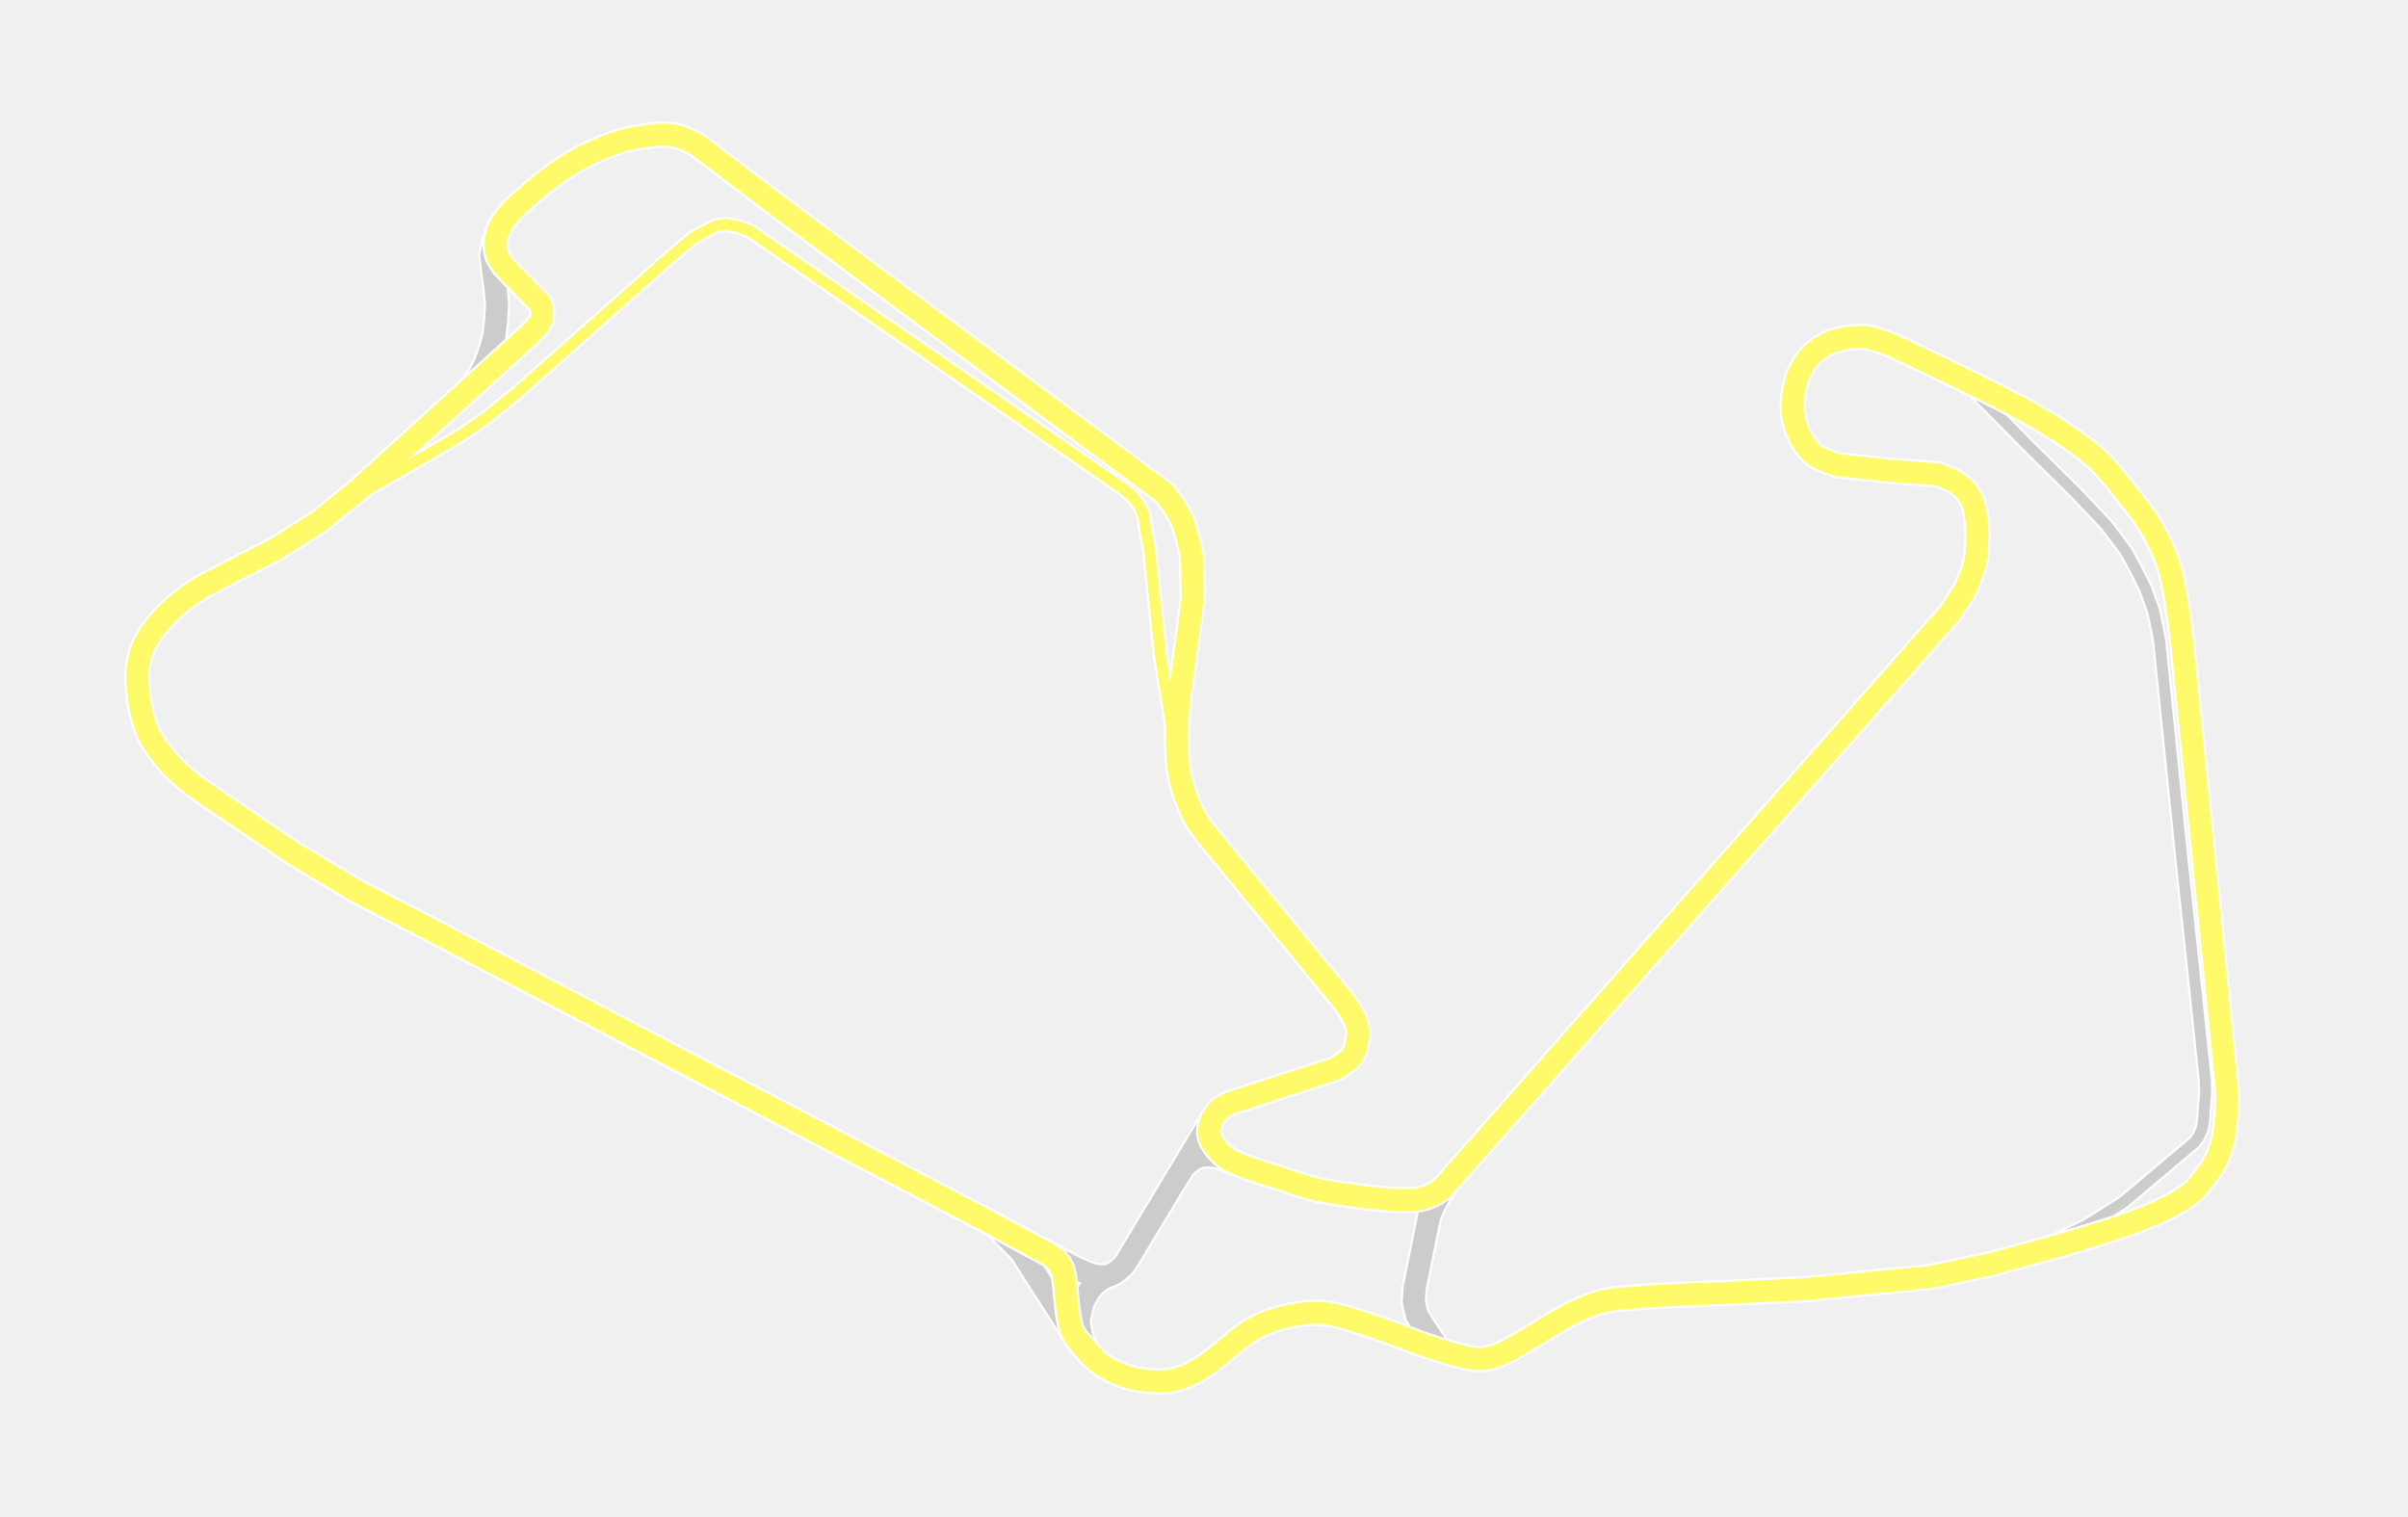
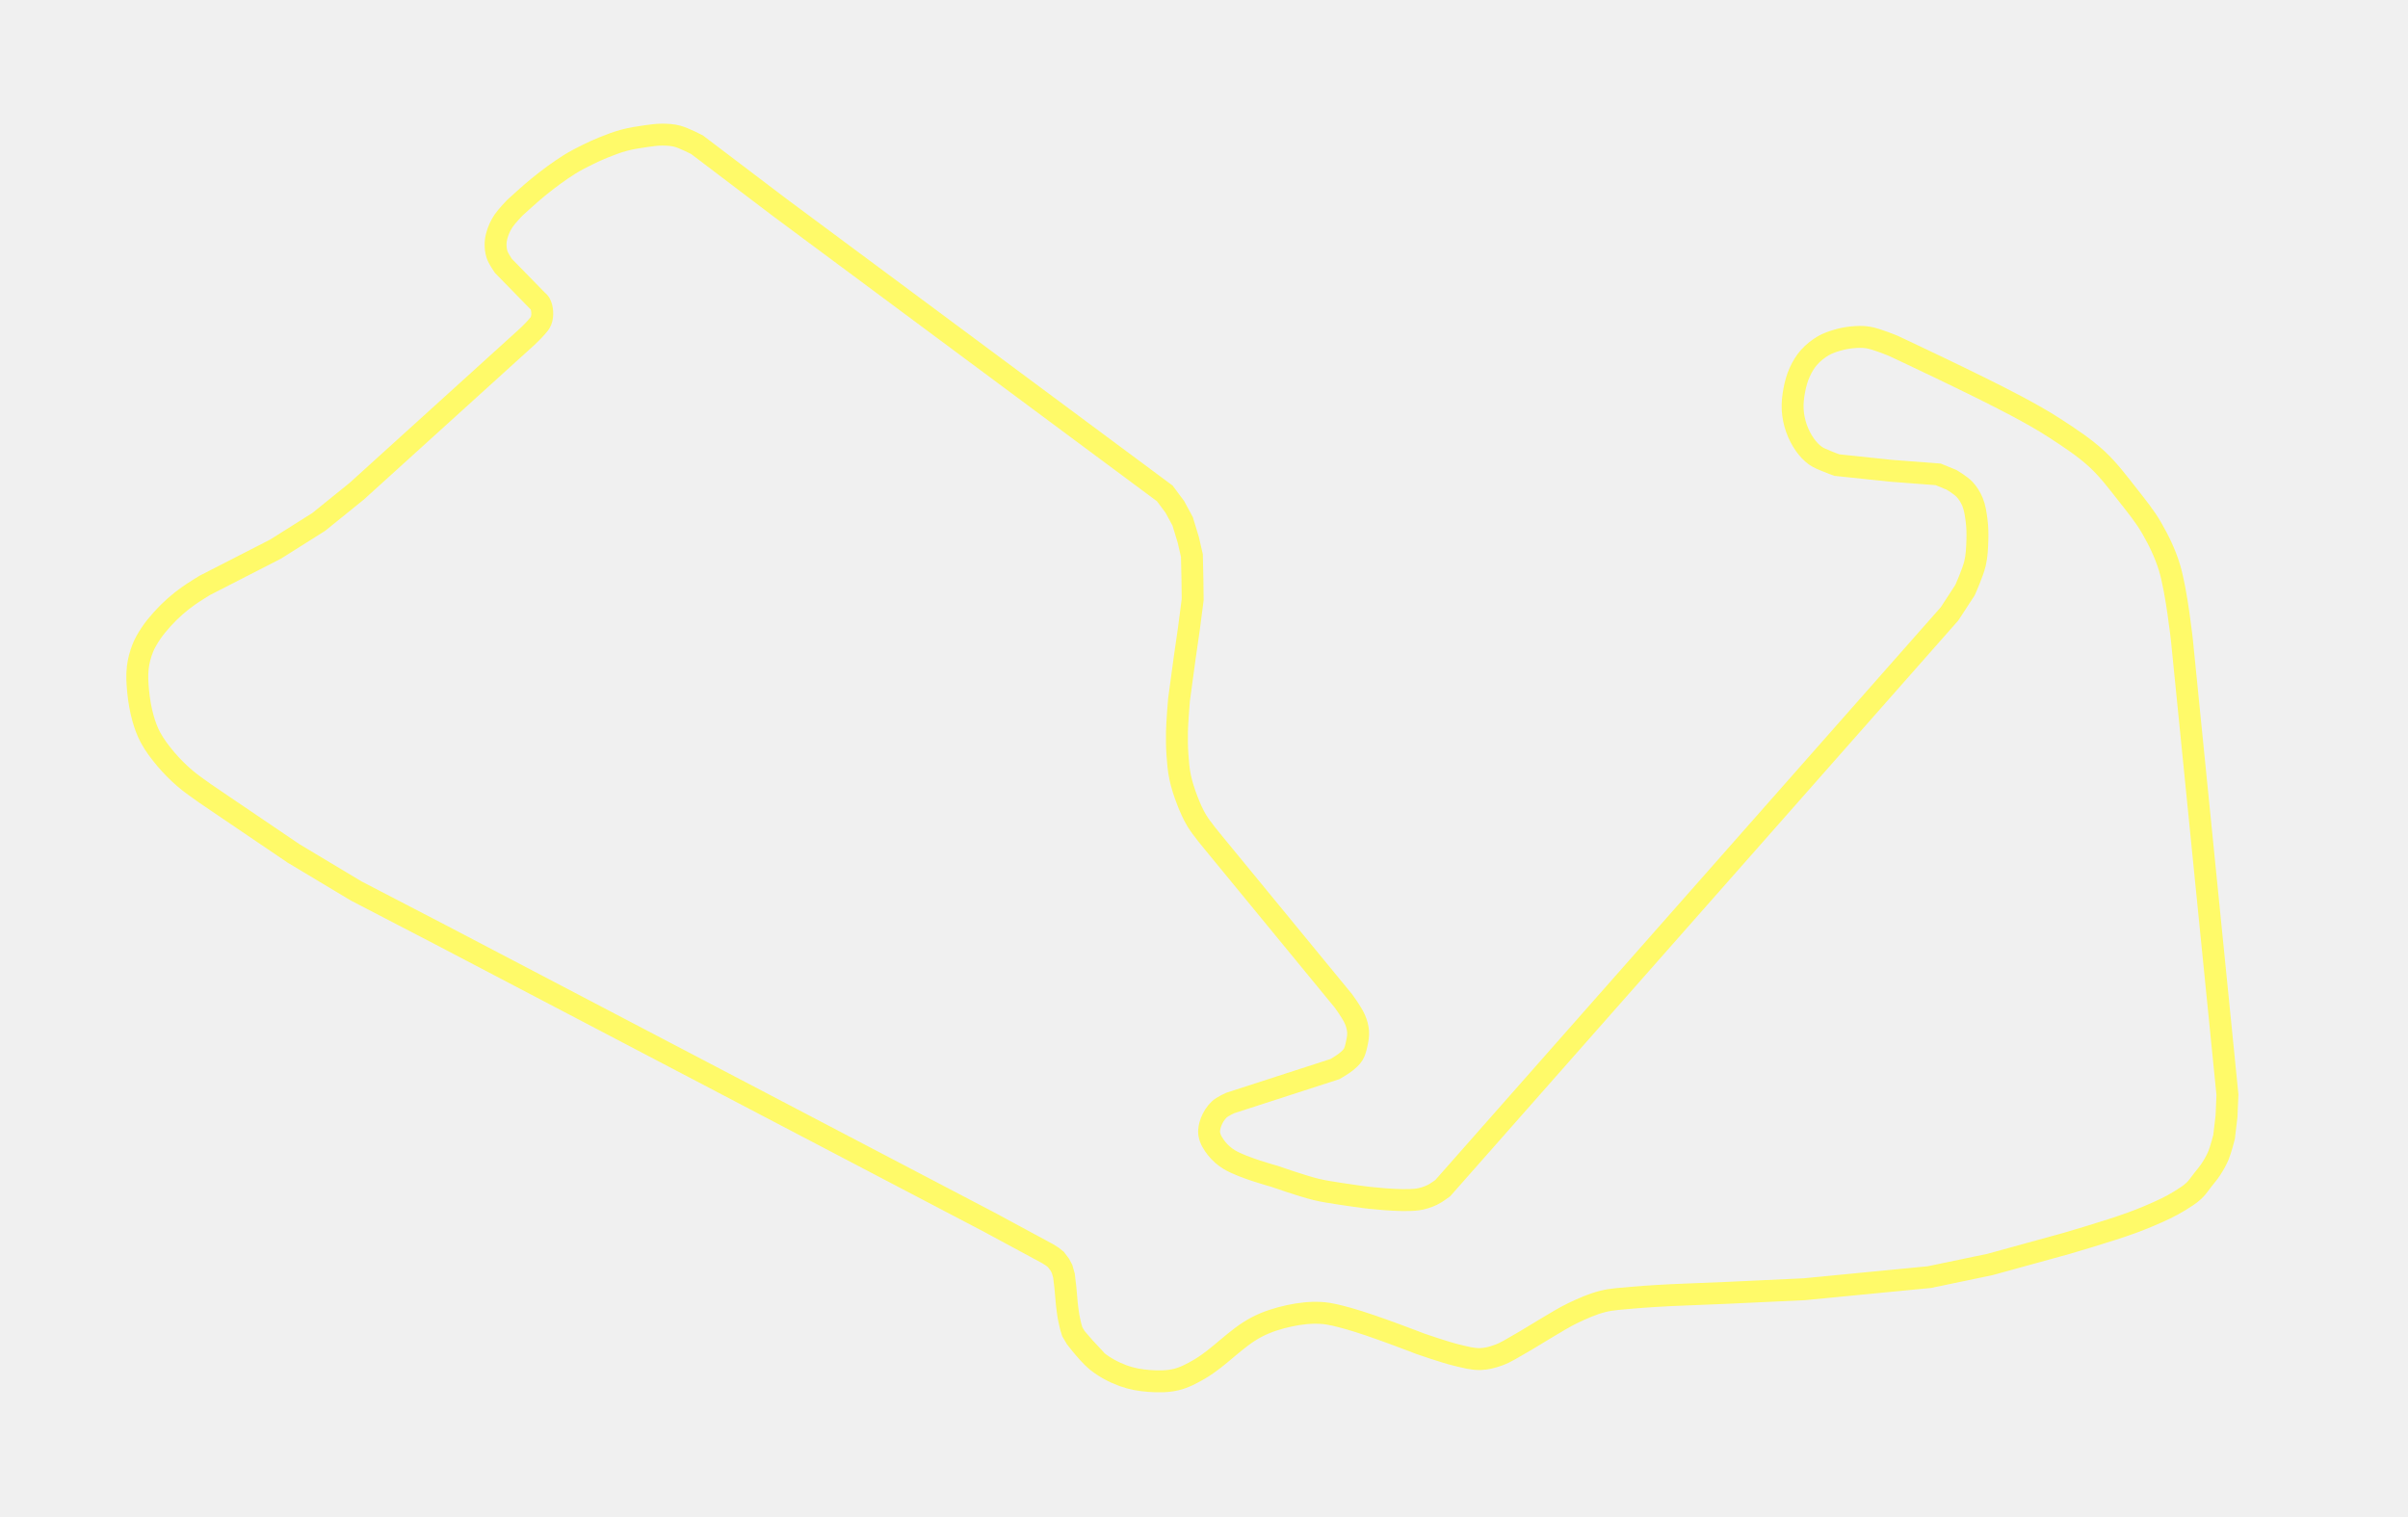
<svg xmlns="http://www.w3.org/2000/svg" xmlns:xlink="http://www.w3.org/1999/xlink" width="1098.918" height="692.097" id="svg2" version="1.1">
  <defs id="defs4">
    <pattern xlink:href="#pattern4059" id="pattern3911" patternTransform="matrix(0.4562459,3.1510055e-8,-3.1510055e-8,0.4562459,-528.4503,-80.61531)" />
    <pattern xlink:href="#pattern5356" id="pattern4059" patternTransform="matrix(0.4562459,3.1510055e-8,-3.1510055e-8,0.4562459,-598.7899,-84.65726)" />
    <pattern xlink:href="#pattern4166" id="pattern5356" patternTransform="matrix(0.4562459,2.877603e-8,-2.877603e-8,0.4562459,-617.1336,-912.9115)" />
    <pattern xlink:href="#pattern4912" id="pattern4166" patternTransform="matrix(0.4562459,3.0071167e-8,-3.0071167e-8,0.4562459,521.0487,-1945.013)" />
    <pattern patternUnits="userSpaceOnUse" width="18.181" height="18.138" patternTransform="matrix(0.1737876,0,0,0.1737876,763.4772,1693.907)" id="pattern4912">
      <g id="g4907" transform="translate(-1025.535,-1215.281)">
        <rect style="opacity:1;fill:#fffa69;fill-opacity:1;stroke:none;stroke-width:0.5;stroke-linecap:round;stroke-linejoin:round;stroke-miterlimit:4;stroke-dasharray:none;stroke-dashoffset:0;stroke-opacity:1" id="rect4899" width="18.173" height="18.096" x="1025.535" y="1215.281" />
        <rect style="opacity:1;fill:#ffffff;fill-opacity:1;stroke:none;stroke-width:0.5;stroke-linecap:round;stroke-linejoin:round;stroke-miterlimit:4;stroke-dasharray:none;stroke-dashoffset:0;stroke-opacity:1" id="rect4903" width="9.075" height="9.075" x="1025.535" y="1215.281" />
        <rect style="opacity:1;fill:#ffffff;fill-opacity:1;stroke:none;stroke-width:0.5;stroke-linecap:round;stroke-linejoin:round;stroke-miterlimit:4;stroke-dasharray:none;stroke-dashoffset:0;stroke-opacity:1" id="rect4905" width="9.075" height="9.075" x="1034.641" y="1224.344" />
      </g>
    </pattern>
  </defs>
  <g id="layer2" style="display:inline" transform="translate(-2.867133,-9.03294)">
-     <path id="path5170" d="m 931.789,579.827 23.096,-11.449 7.48,-4.593 9.824,-6.307 32.223,-27.182 1.854,-2.599 1.602,-3.464 0.65,-4.226 0.364,-5.354 0.563,-6.937 -0.199,-6.175 -5.96,-56.475 -4.47,-41.946 -10.429,-102.09 -2.599,-12.838 -3.725,-10.429 -4.47,-8.939 -4.47,-8.194 -8.939,-11.919 -13.409,-14.154 -22.522,-22.348 -16.215,-16.389 -11.174,-11.174" style="fill:none;stroke:#ffffff;stroke-width:7;stroke-linecap:butt;stroke-linejoin:miter;stroke-miterlimit:4;stroke-opacity:1;stroke-dasharray:none;display:inline" />
-     <path style="fill:none;stroke:#cccccc;stroke-width:5;stroke-linecap:butt;stroke-linejoin:miter;stroke-miterlimit:4;stroke-opacity:1;stroke-dasharray:none;display:inline" d="m 931.789,579.827 23.096,-11.449 7.48,-4.593 9.824,-6.307 32.223,-27.182 1.854,-2.599 1.602,-3.464 0.65,-4.226 0.364,-5.354 0.563,-6.937 -0.199,-6.175 -5.96,-56.475 -4.47,-41.946 -10.429,-102.09 -2.599,-12.838 -3.725,-10.429 -4.47,-8.939 -4.47,-8.194 -8.939,-11.919 -13.409,-14.154 -22.522,-22.348 -16.215,-16.389 -11.174,-11.174" id="path4070" />
-     <path id="path5168" d="m 157.605,239.645 20.901,-11.863 17.794,-10.168 17.229,-10.168 10.733,-7.344 14.687,-11.863 69.482,-61.573 10.733,-9.038 5.084,-2.824 5.649,-2.824 4.519,-0.565 5.649,1.13 5.649,2.26 170.033,117.498 4.519,3.954 2.824,3.954 1.695,3.954 1.13,7.344 1.695,9.321 4.802,47.027 8.756,54.936" style="fill:none;stroke:#ffffff;stroke-width:7;stroke-linecap:butt;stroke-linejoin:miter;stroke-miterlimit:4;stroke-opacity:1;stroke-dasharray:none" />
-     <path id="path5166" d="m 215.515,188.024 3.781,-4.321 2.701,-3.781 2.431,-4.861 2.431,-6.617 1.62,-6.077 0.743,-6.347 0.473,-8.237 -0.675,-7.292 -1.08,-7.562 -0.81,-7.292 1.35,-6.752 2.161,-5.941 4.051,-5.671" style="fill:none;stroke:#ffffff;stroke-width:12;stroke-linecap:butt;stroke-linejoin:miter;stroke-miterlimit:4;stroke-opacity:1;stroke-dasharray:none" />
-     <path style="fill:none;stroke:#cccccc;stroke-width:10;stroke-linecap:butt;stroke-linejoin:miter;stroke-miterlimit:4;stroke-opacity:1;stroke-dasharray:none" d="m 215.515,188.024 3.781,-4.321 2.701,-3.781 2.431,-4.861 2.431,-6.617 1.62,-6.077 0.743,-6.347 0.473,-8.237 -0.675,-7.292 -1.08,-7.562 -0.81,-7.292 1.35,-6.752 2.161,-5.941 4.051,-5.671" id="path4058" />
-     <path d="m 537.931,549.906 5.329,-8.494 2.332,-1.999 2.665,-1.998 3.331,-0.999 3.081,-0.083 3.747,0.416 2.831,0.833 8.661,3.546 m -71.161,83.86 -5.089,-5.905 -24.819,-38.741 -12.029,-12.241 m 53.488,22.47 -1.958,0.87 -2.394,1.088 -1.85,1.197 -2.611,2.394 -1.632,2.176 -1.523,2.394 -1.306,2.611 -0.87,3.264 -0.87,4.243 -0.109,2.176 1.088,5.875 1.523,4.135 2.176,3.264 m -45.95,-59.589 38.557,20.551 5.136,2.334 2.926,1.151 3.144,0.716 3.361,0.109 2.061,-0.381 2.17,-1.034 1.745,-1.355 1.65,-1.339 c 0.884,-0.849 1.315,-1.587 2.085,-2.536 l 40.783,-67.699" style="fill:none;stroke:#ffffff;stroke-width:12;stroke-linecap:butt;stroke-linejoin:miter;stroke-miterlimit:4;stroke-opacity:1;stroke-dasharray:none" id="path5164" />
-     <path id="path4087" style="fill:none;stroke:#cccccc;stroke-width:10;stroke-linecap:butt;stroke-linejoin:miter;stroke-miterlimit:4;stroke-opacity:1;stroke-dasharray:none" d="m 537.931,549.906 5.329,-8.494 2.332,-1.999 2.665,-1.998 3.331,-0.999 3.081,-0.083 3.747,0.416 2.831,0.833 8.661,3.546 m -71.161,83.86 -5.089,-5.905 -24.819,-38.741 -12.029,-12.241 m 53.488,22.47 -1.958,0.87 -2.394,1.088 -1.85,1.197 -2.611,2.394 -1.632,2.176 -1.523,2.394 -1.306,2.611 -0.87,3.264 -0.87,4.243 -0.109,2.176 1.088,5.875 1.523,4.135 2.176,3.264 m -45.95,-59.589 38.557,20.551 5.136,2.334 2.926,1.151 3.144,0.716 3.361,0.109 2.061,-0.381 2.17,-1.034 1.745,-1.355 1.65,-1.339 c 0.884,-0.849 1.315,-1.587 2.085,-2.536 l 40.783,-67.699" />
-     <path id="path5162" d="m 667.184,544.266 -4.202,5.603 -3.268,4.669 -2.801,5.136 -1.868,4.669 -6.536,32.215 -0.467,6.536 1.401,6.07 2.801,4.669 7.47,11.205" style="fill:none;stroke:#ffffff;stroke-width:12;stroke-linecap:butt;stroke-linejoin:miter;stroke-miterlimit:4;stroke-opacity:1;stroke-dasharray:none;display:inline" />
-     <path style="fill:none;stroke:#cccccc;stroke-width:10;stroke-linecap:butt;stroke-linejoin:miter;stroke-miterlimit:4;stroke-opacity:1;stroke-dasharray:none;display:inline" d="m 667.184,544.266 -4.202,5.603 -3.268,4.669 -2.801,5.136 -1.868,4.669 -6.536,32.215 -0.467,6.536 1.401,6.07 2.801,4.669 7.47,11.205" id="path4062" />
-     <path d="m 454.627,566.967 26.402,14.246 2.067,1.306 1.632,1.306 1.741,2.285 1.088,2.067 0.87,3.047 0.326,2.829 0.326,2.72 0.326,3.699 0.326,3.645 0.381,3.128 0.381,2.584 0.653,3.101 0.435,1.795 0.653,2.122 1.523,2.557 3.815,4.433 4.784,5.141 1.428,1.571 M 456.809,568.1 204.043,435.706 165.442,415.66 136.931,398.576 102.212,375.042 c 0,0 -10.217,-6.741 -14.862,-10.704 -3.199,-2.729 -6.188,-5.728 -8.893,-8.948 -2.568,-3.057 -5.021,-6.265 -6.911,-9.781 -1.479,-2.75 -2.553,-5.723 -3.401,-8.728 -1.148,-4.071 -1.846,-8.277 -2.251,-12.487 -0.342,-3.561 -0.569,-7.18 -0.144,-10.732 0.359,-3.004 1.146,-5.976 2.257,-8.79 0.933,-2.362 2.257,-4.567 3.662,-6.683 1.541,-2.321 3.338,-4.471 5.197,-6.546 1.847,-2.061 3.827,-4.008 5.899,-5.844 1.932,-1.712 3.972,-3.305 6.072,-4.805 2.411,-1.722 7.476,-4.805 7.476,-4.805 l 32.352,-16.575 19.659,-12.389 17.374,-14.044 77.645,-70.375 c 0,0 2.861,-2.692 4.13,-4.186 0.838,-0.987 1.803,-1.938 2.284,-3.14 0.516,-1.289 0.643,-2.744 0.551,-4.13 -0.09,-1.359 -0.393,-2.761 -1.069,-3.944 -0.253,-0.443 -1.069,-1.095 -1.069,-1.095 l -15.596,-15.97 c 0,0 -2.267,-3.273 -2.875,-5.14 -0.56,-1.72 -0.743,-3.581 -0.647,-5.387 0.096,-1.798 0.592,-3.572 1.21,-5.264 0.613,-1.678 1.451,-3.286 2.447,-4.768 1.439,-2.14 5.041,-5.868 5.041,-5.868 0,0 7.496,-6.904 11.478,-10.077 4.33,-3.451 8.78,-6.778 13.47,-9.722 2.718,-1.707 5.59,-3.161 8.467,-4.584 2.314,-1.145 4.665,-2.221 7.062,-3.18 3.069,-1.228 6.162,-2.435 9.354,-3.29 3.294,-0.883 6.679,-1.412 10.057,-1.886 2.476,-0.348 4.968,-0.714 7.469,-0.702 2.268,0.011 4.572,0.132 6.766,0.702 3.18,0.826 9.059,3.882 9.059,3.882 l 37.528,28.47 175.995,130.702 4.584,6.174 3.531,6.526 2.588,8.487 1.645,7.173 0.241,10.683 0.11,9.43 -1.755,13.512 -1.886,13.071 -2.588,19.08 c 0,0 -0.841,9.715 -0.943,14.586 -0.075,3.568 -0.011,7.144 0.241,10.704 0.238,3.356 0.5,6.731 1.198,10.022 0.776,3.659 1.953,7.236 3.305,10.724 1.234,3.183 2.604,6.34 4.371,9.261 2.106,3.481 7.357,9.738 7.357,9.738 l 59.528,72.468 c 0,0 3.906,5.315 5.199,8.318 0.768,1.783 1.328,3.701 1.465,5.638 0.133,1.887 -0.233,3.791 -0.641,5.638 -0.367,1.66 -0.727,3.388 -1.615,4.839 -0.837,1.368 -2.128,2.419 -3.37,3.434 -1.514,1.237 -4.92,3.191 -4.92,3.191 l -47.881,15.506 c 0,0 -3.56,1.607 -4.944,2.932 -1.628,1.559 -2.899,3.555 -3.699,5.662 -0.673,1.773 -1.136,3.757 -0.832,5.629 0.383,2.357 1.775,4.503 3.237,6.392 1.627,2.101 3.702,3.906 5.984,5.266 6.234,3.716 20.428,7.533 20.428,7.533 0,0 12.488,4.378 18.903,5.962 3.746,0.925 7.583,1.442 11.392,2.057 3.609,0.583 10.858,1.548 10.858,1.548 0,0 16.111,2.049 24.082,1.04 2.364,-0.299 4.678,-1.078 6.841,-2.08 1.729,-0.801 4.806,-3.097 4.806,-3.097 l 231.289,-262.106 7.062,-10.834 c 0,0 3.594,-7.996 4.584,-12.239 0.797,-3.413 0.945,-6.959 1.053,-10.463 0.093,-3.02 0.035,-6.062 -0.351,-9.059 -0.372,-2.885 -0.773,-5.834 -1.886,-8.522 -0.864,-2.086 -2.099,-4.063 -3.641,-5.713 -1.646,-1.761 -5.823,-4.288 -5.823,-4.288 l -6.174,-2.533 -21.648,-1.645 -24.587,-2.588 c 0,0 -3.21,-1.147 -4.77,-1.831 -1.744,-0.764 -3.585,-1.408 -5.121,-2.533 -1.8,-1.318 -3.341,-3.01 -4.64,-4.825 -1.666,-2.329 -2.988,-4.933 -3.937,-7.634 -0.948,-2.699 -1.534,-5.556 -1.7,-8.412 -0.178,-3.043 0.183,-6.12 0.757,-9.114 0.533,-2.778 1.3,-5.544 2.478,-8.116 1.101,-2.405 2.477,-4.734 4.233,-6.711 1.859,-2.093 4.112,-3.868 6.526,-5.287 1.912,-1.124 4.049,-1.845 6.174,-2.478 2.204,-0.656 4.477,-1.132 6.766,-1.349 2.478,-0.235 5.013,-0.353 7.469,0.055 4.037,0.67 11.647,3.882 11.647,3.882 0,0 37.422,17.479 55.645,27.176 6.156,3.276 12.278,6.65 18.117,10.463 6.599,4.31 13.279,8.636 19.06,13.994 5.385,4.99 9.804,10.944 14.345,16.713 3.735,4.745 7.572,9.468 10.593,14.696 3.294,5.7 6.195,11.709 8.116,18.007 3.342,10.96 5.768,33.887 5.768,33.887 l 20.705,206.722 -0.416,9.816 -1.119,9.465 c 0,0 -1.443,5.783 -2.588,8.522 -0.887,2.122 -2.042,4.133 -3.29,6.064 -1.177,1.821 -2.596,3.474 -3.937,5.176 -1.285,1.631 -2.42,3.408 -3.937,4.825 -1.931,1.804 -4.228,3.185 -6.47,4.584 -2.084,1.301 -4.257,2.464 -6.47,3.531 -5.055,2.436 -10.248,4.599 -15.514,6.536 -9.698,3.567 -29.558,9.344 -29.558,9.344 l -35.05,9.65 -27.677,5.768 -57.029,5.527 -35.091,1.645 -25.731,1.053 c 0,0 -11.959,0.607 -17.917,1.184 -4.479,0.434 -9.031,0.6 -13.392,1.71 -4.643,1.183 -9.063,3.168 -13.392,5.221 -4.111,1.95 -7.954,4.424 -11.887,6.711 -4.186,2.434 -8.24,5.094 -12.463,7.463 -3.176,1.782 -6.252,3.83 -9.674,5.074 -2.67,0.971 -5.488,1.739 -8.328,1.814 -3.523,0.094 -7.005,-0.888 -10.435,-1.696 -5.808,-1.369 -17.092,-5.323 -17.092,-5.323 0,0 -21.502,-8.388 -32.606,-11.456 -4.16,-1.149 -8.377,-2.35 -12.687,-2.588 -4.757,-0.263 -9.576,0.297 -14.235,1.294 -5.191,1.111 -10.36,2.712 -15.063,5.176 -9.573,5.017 -16.773,13.784 -26.115,19.22 -3.346,1.947 -6.842,3.827 -10.607,4.731 -3.987,0.957 -8.194,0.936 -12.283,0.637 -4.014,-0.294 -8.059,-0.99 -11.838,-2.376 -4.324,-1.585 -8.495,-3.807 -12.092,-6.683 -2.259,-1.806 -5.209,-5.204 -7.39,-7.873 -1.751,-2.143 -2.349,-3.008 -2.349,-3.008" style="fill:none;stroke:#ffffff;stroke-width:12;stroke-linecap:butt;stroke-linejoin:miter;stroke-miterlimit:4;stroke-opacity:1;stroke-dasharray:none;display:inline" id="path5754" />
    <path id="path4068" style="fill:none;stroke:#fffa69;stroke-width:10;stroke-linecap:butt;stroke-linejoin:miter;stroke-miterlimit:4;stroke-opacity:1;stroke-dasharray:none;display:inline" d="m 454.627,566.967 26.402,14.246 2.067,1.306 1.632,1.306 1.741,2.285 1.088,2.067 0.87,3.047 0.326,2.829 0.326,2.72 0.326,3.699 0.326,3.645 0.381,3.128 0.381,2.584 0.653,3.101 0.435,1.795 0.653,2.122 1.523,2.557 3.815,4.433 4.784,5.141 1.428,1.571 M 456.809,568.1 204.043,435.706 165.442,415.66 136.931,398.576 102.212,375.042 c 0,0 -10.217,-6.741 -14.862,-10.704 -3.199,-2.729 -6.188,-5.728 -8.893,-8.948 -2.568,-3.057 -5.021,-6.265 -6.911,-9.781 -1.479,-2.75 -2.553,-5.723 -3.401,-8.728 -1.148,-4.071 -1.846,-8.277 -2.251,-12.487 -0.342,-3.561 -0.569,-7.18 -0.144,-10.732 0.359,-3.004 1.146,-5.976 2.257,-8.79 0.933,-2.362 2.257,-4.567 3.662,-6.683 1.541,-2.321 3.338,-4.471 5.197,-6.546 1.847,-2.061 3.827,-4.008 5.899,-5.844 1.932,-1.712 3.972,-3.305 6.072,-4.805 2.411,-1.722 7.476,-4.805 7.476,-4.805 l 32.352,-16.575 19.659,-12.389 17.374,-14.044 77.645,-70.375 c 0,0 2.861,-2.692 4.13,-4.186 0.838,-0.987 1.803,-1.938 2.284,-3.14 0.516,-1.289 0.643,-2.744 0.551,-4.13 -0.09,-1.359 -0.393,-2.761 -1.069,-3.944 -0.253,-0.443 -1.069,-1.095 -1.069,-1.095 l -15.596,-15.97 c 0,0 -2.267,-3.273 -2.875,-5.14 -0.56,-1.72 -0.743,-3.581 -0.647,-5.387 0.096,-1.798 0.592,-3.572 1.21,-5.264 0.613,-1.678 1.451,-3.286 2.447,-4.768 1.439,-2.14 5.041,-5.868 5.041,-5.868 0,0 7.496,-6.904 11.478,-10.077 4.33,-3.451 8.78,-6.778 13.47,-9.722 2.718,-1.707 5.59,-3.161 8.467,-4.584 2.314,-1.145 4.665,-2.221 7.062,-3.18 3.069,-1.228 6.162,-2.435 9.354,-3.29 3.294,-0.883 6.679,-1.412 10.057,-1.886 2.476,-0.348 4.968,-0.714 7.469,-0.702 2.268,0.011 4.572,0.132 6.766,0.702 3.18,0.826 9.059,3.882 9.059,3.882 l 37.528,28.47 175.995,130.702 4.584,6.174 3.531,6.526 2.588,8.487 1.645,7.173 0.241,10.683 0.11,9.43 -1.755,13.512 -1.886,13.071 -2.588,19.08 c 0,0 -0.841,9.715 -0.943,14.586 -0.075,3.568 -0.011,7.144 0.241,10.704 0.238,3.356 0.5,6.731 1.198,10.022 0.776,3.659 1.953,7.236 3.305,10.724 1.234,3.183 2.604,6.34 4.371,9.261 2.106,3.481 7.357,9.738 7.357,9.738 l 59.528,72.468 c 0,0 3.906,5.315 5.199,8.318 0.768,1.783 1.328,3.701 1.465,5.638 0.133,1.887 -0.233,3.791 -0.641,5.638 -0.367,1.66 -0.727,3.388 -1.615,4.839 -0.837,1.368 -2.128,2.419 -3.37,3.434 -1.514,1.237 -4.92,3.191 -4.92,3.191 l -47.881,15.506 c 0,0 -3.56,1.607 -4.944,2.932 -1.628,1.559 -2.899,3.555 -3.699,5.662 -0.673,1.773 -1.136,3.757 -0.832,5.629 0.383,2.357 1.775,4.503 3.237,6.392 1.627,2.101 3.702,3.906 5.984,5.266 6.234,3.716 20.428,7.533 20.428,7.533 0,0 12.488,4.378 18.903,5.962 3.746,0.925 7.583,1.442 11.392,2.057 3.609,0.583 10.858,1.548 10.858,1.548 0,0 16.111,2.049 24.082,1.04 2.364,-0.299 4.678,-1.078 6.841,-2.08 1.729,-0.801 4.806,-3.097 4.806,-3.097 l 231.289,-262.106 7.062,-10.834 c 0,0 3.594,-7.996 4.584,-12.239 0.797,-3.413 0.945,-6.959 1.053,-10.463 0.093,-3.02 0.035,-6.062 -0.351,-9.059 -0.372,-2.885 -0.773,-5.834 -1.886,-8.522 -0.864,-2.086 -2.099,-4.063 -3.641,-5.713 -1.646,-1.761 -5.823,-4.288 -5.823,-4.288 l -6.174,-2.533 -21.648,-1.645 -24.587,-2.588 c 0,0 -3.21,-1.147 -4.77,-1.831 -1.744,-0.764 -3.585,-1.408 -5.121,-2.533 -1.8,-1.318 -3.341,-3.01 -4.64,-4.825 -1.666,-2.329 -2.988,-4.933 -3.937,-7.634 -0.948,-2.699 -1.534,-5.556 -1.7,-8.412 -0.178,-3.043 0.183,-6.12 0.757,-9.114 0.533,-2.778 1.3,-5.544 2.478,-8.116 1.101,-2.405 2.477,-4.734 4.233,-6.711 1.859,-2.093 4.112,-3.868 6.526,-5.287 1.912,-1.124 4.049,-1.845 6.174,-2.478 2.204,-0.656 4.477,-1.132 6.766,-1.349 2.478,-0.235 5.013,-0.353 7.469,0.055 4.037,0.67 11.647,3.882 11.647,3.882 0,0 37.422,17.479 55.645,27.176 6.156,3.276 12.278,6.65 18.117,10.463 6.599,4.31 13.279,8.636 19.06,13.994 5.385,4.99 9.804,10.944 14.345,16.713 3.735,4.745 7.572,9.468 10.593,14.696 3.294,5.7 6.195,11.709 8.116,18.007 3.342,10.96 5.768,33.887 5.768,33.887 l 20.705,206.722 -0.416,9.816 -1.119,9.465 c 0,0 -1.443,5.783 -2.588,8.522 -0.887,2.122 -2.042,4.133 -3.29,6.064 -1.177,1.821 -2.596,3.474 -3.937,5.176 -1.285,1.631 -2.42,3.408 -3.937,4.825 -1.931,1.804 -4.228,3.185 -6.47,4.584 -2.084,1.301 -4.257,2.464 -6.47,3.531 -5.055,2.436 -10.248,4.599 -15.514,6.536 -9.698,3.567 -29.558,9.344 -29.558,9.344 l -35.05,9.65 -27.677,5.768 -57.029,5.527 -35.091,1.645 -25.731,1.053 c 0,0 -11.959,0.607 -17.917,1.184 -4.479,0.434 -9.031,0.6 -13.392,1.71 -4.643,1.183 -9.063,3.168 -13.392,5.221 -4.111,1.95 -7.954,4.424 -11.887,6.711 -4.186,2.434 -8.24,5.094 -12.463,7.463 -3.176,1.782 -6.252,3.83 -9.674,5.074 -2.67,0.971 -5.488,1.739 -8.328,1.814 -3.523,0.094 -7.005,-0.888 -10.435,-1.696 -5.808,-1.369 -17.092,-5.323 -17.092,-5.323 0,0 -21.502,-8.388 -32.606,-11.456 -4.16,-1.149 -8.377,-2.35 -12.687,-2.588 -4.757,-0.263 -9.576,0.297 -14.235,1.294 -5.191,1.111 -10.36,2.712 -15.063,5.176 -9.573,5.017 -16.773,13.784 -26.115,19.22 -3.346,1.947 -6.842,3.827 -10.607,4.731 -3.987,0.957 -8.194,0.936 -12.283,0.637 -4.014,-0.294 -8.059,-0.99 -11.838,-2.376 -4.324,-1.585 -8.495,-3.807 -12.092,-6.683 -2.259,-1.806 -5.209,-5.204 -7.39,-7.873 -1.751,-2.143 -2.349,-3.008 -2.349,-3.008" />
-     <path style="fill:none;stroke:#fffa69;stroke-width:5;stroke-linecap:butt;stroke-linejoin:miter;stroke-miterlimit:4;stroke-opacity:1;stroke-dasharray:none" d="m 157.605,239.645 20.901,-11.863 17.794,-10.168 17.229,-10.168 10.733,-7.344 14.687,-11.863 69.482,-61.573 10.733,-9.038 5.084,-2.824 5.649,-2.824 4.519,-0.565 5.649,1.13 5.649,2.26 170.033,117.498 4.519,3.954 2.824,3.954 1.695,3.954 1.13,7.344 1.695,9.321 4.802,47.027 8.756,54.936" id="path4060" />
  </g>
</svg>
